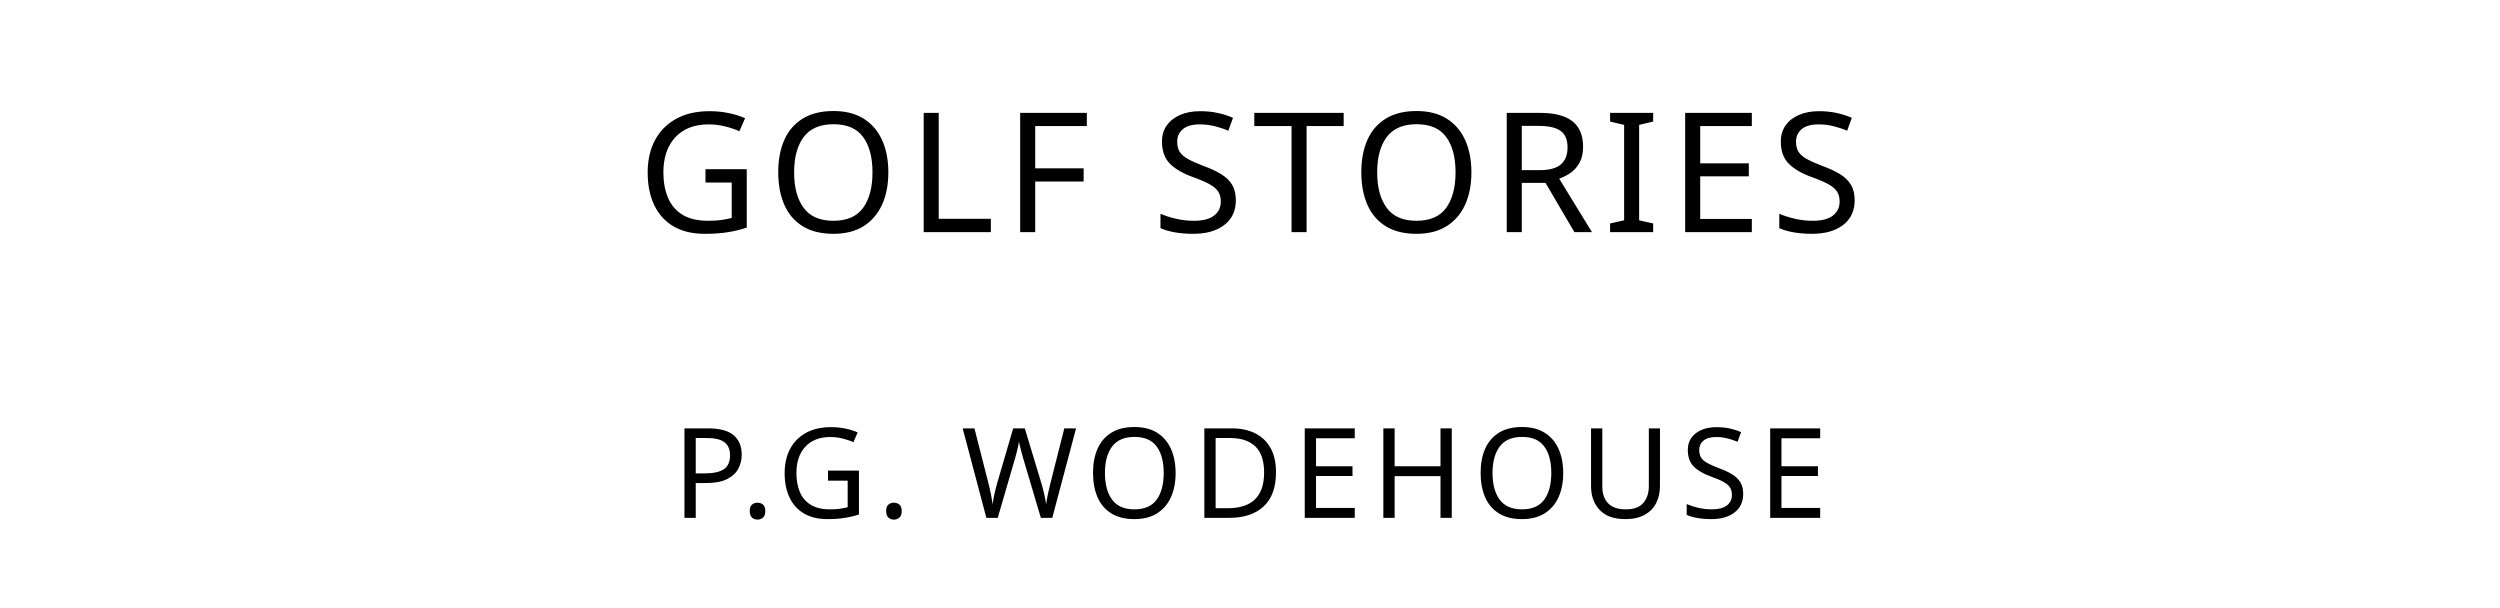
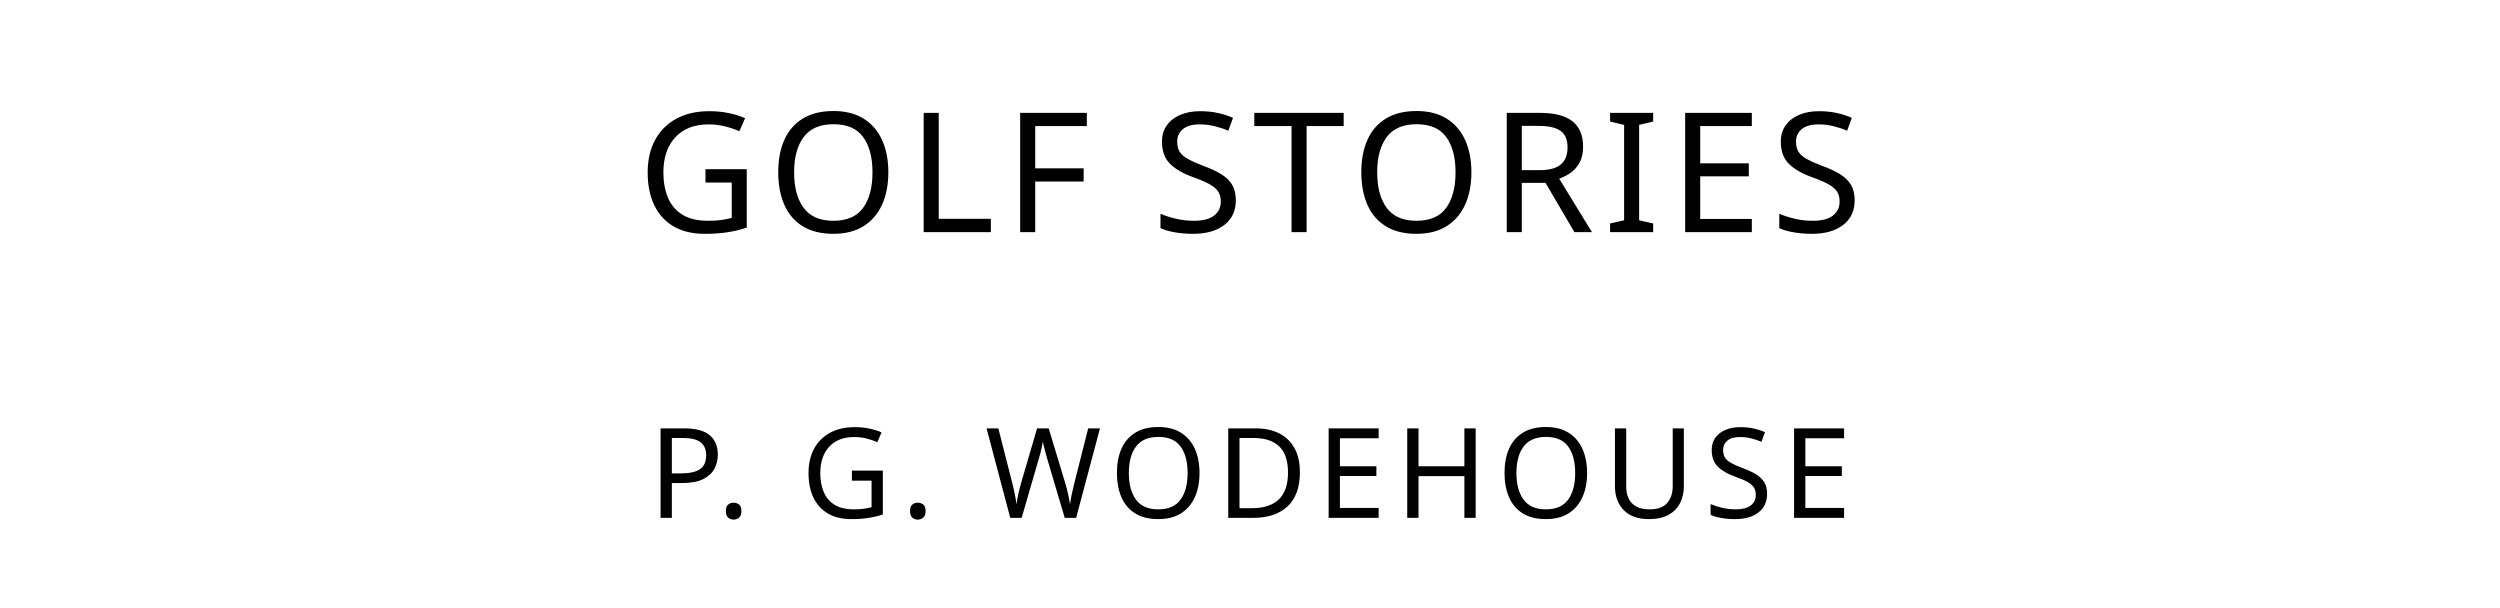
<svg xmlns="http://www.w3.org/2000/svg" version="1.1" viewBox="0 0 1400 340">
  <style type="text/css">
		text{
			font-family: "League Spartan";
			letter-spacing: 5px;
			text-anchor: middle;
		}

		.title{
			font-size: 93.567px;
		}

		.author{
			font-size: 70.175px;
		}
	</style>
  <text class="title" x="700" y="130">GOLF STORIES</text>
-   <text class="author" x="700" y="290">P.G. WODEHOUSE</text>
+   <text class="author" x="700" y="290">P. G. WODEHOUSE</text>
</svg>
